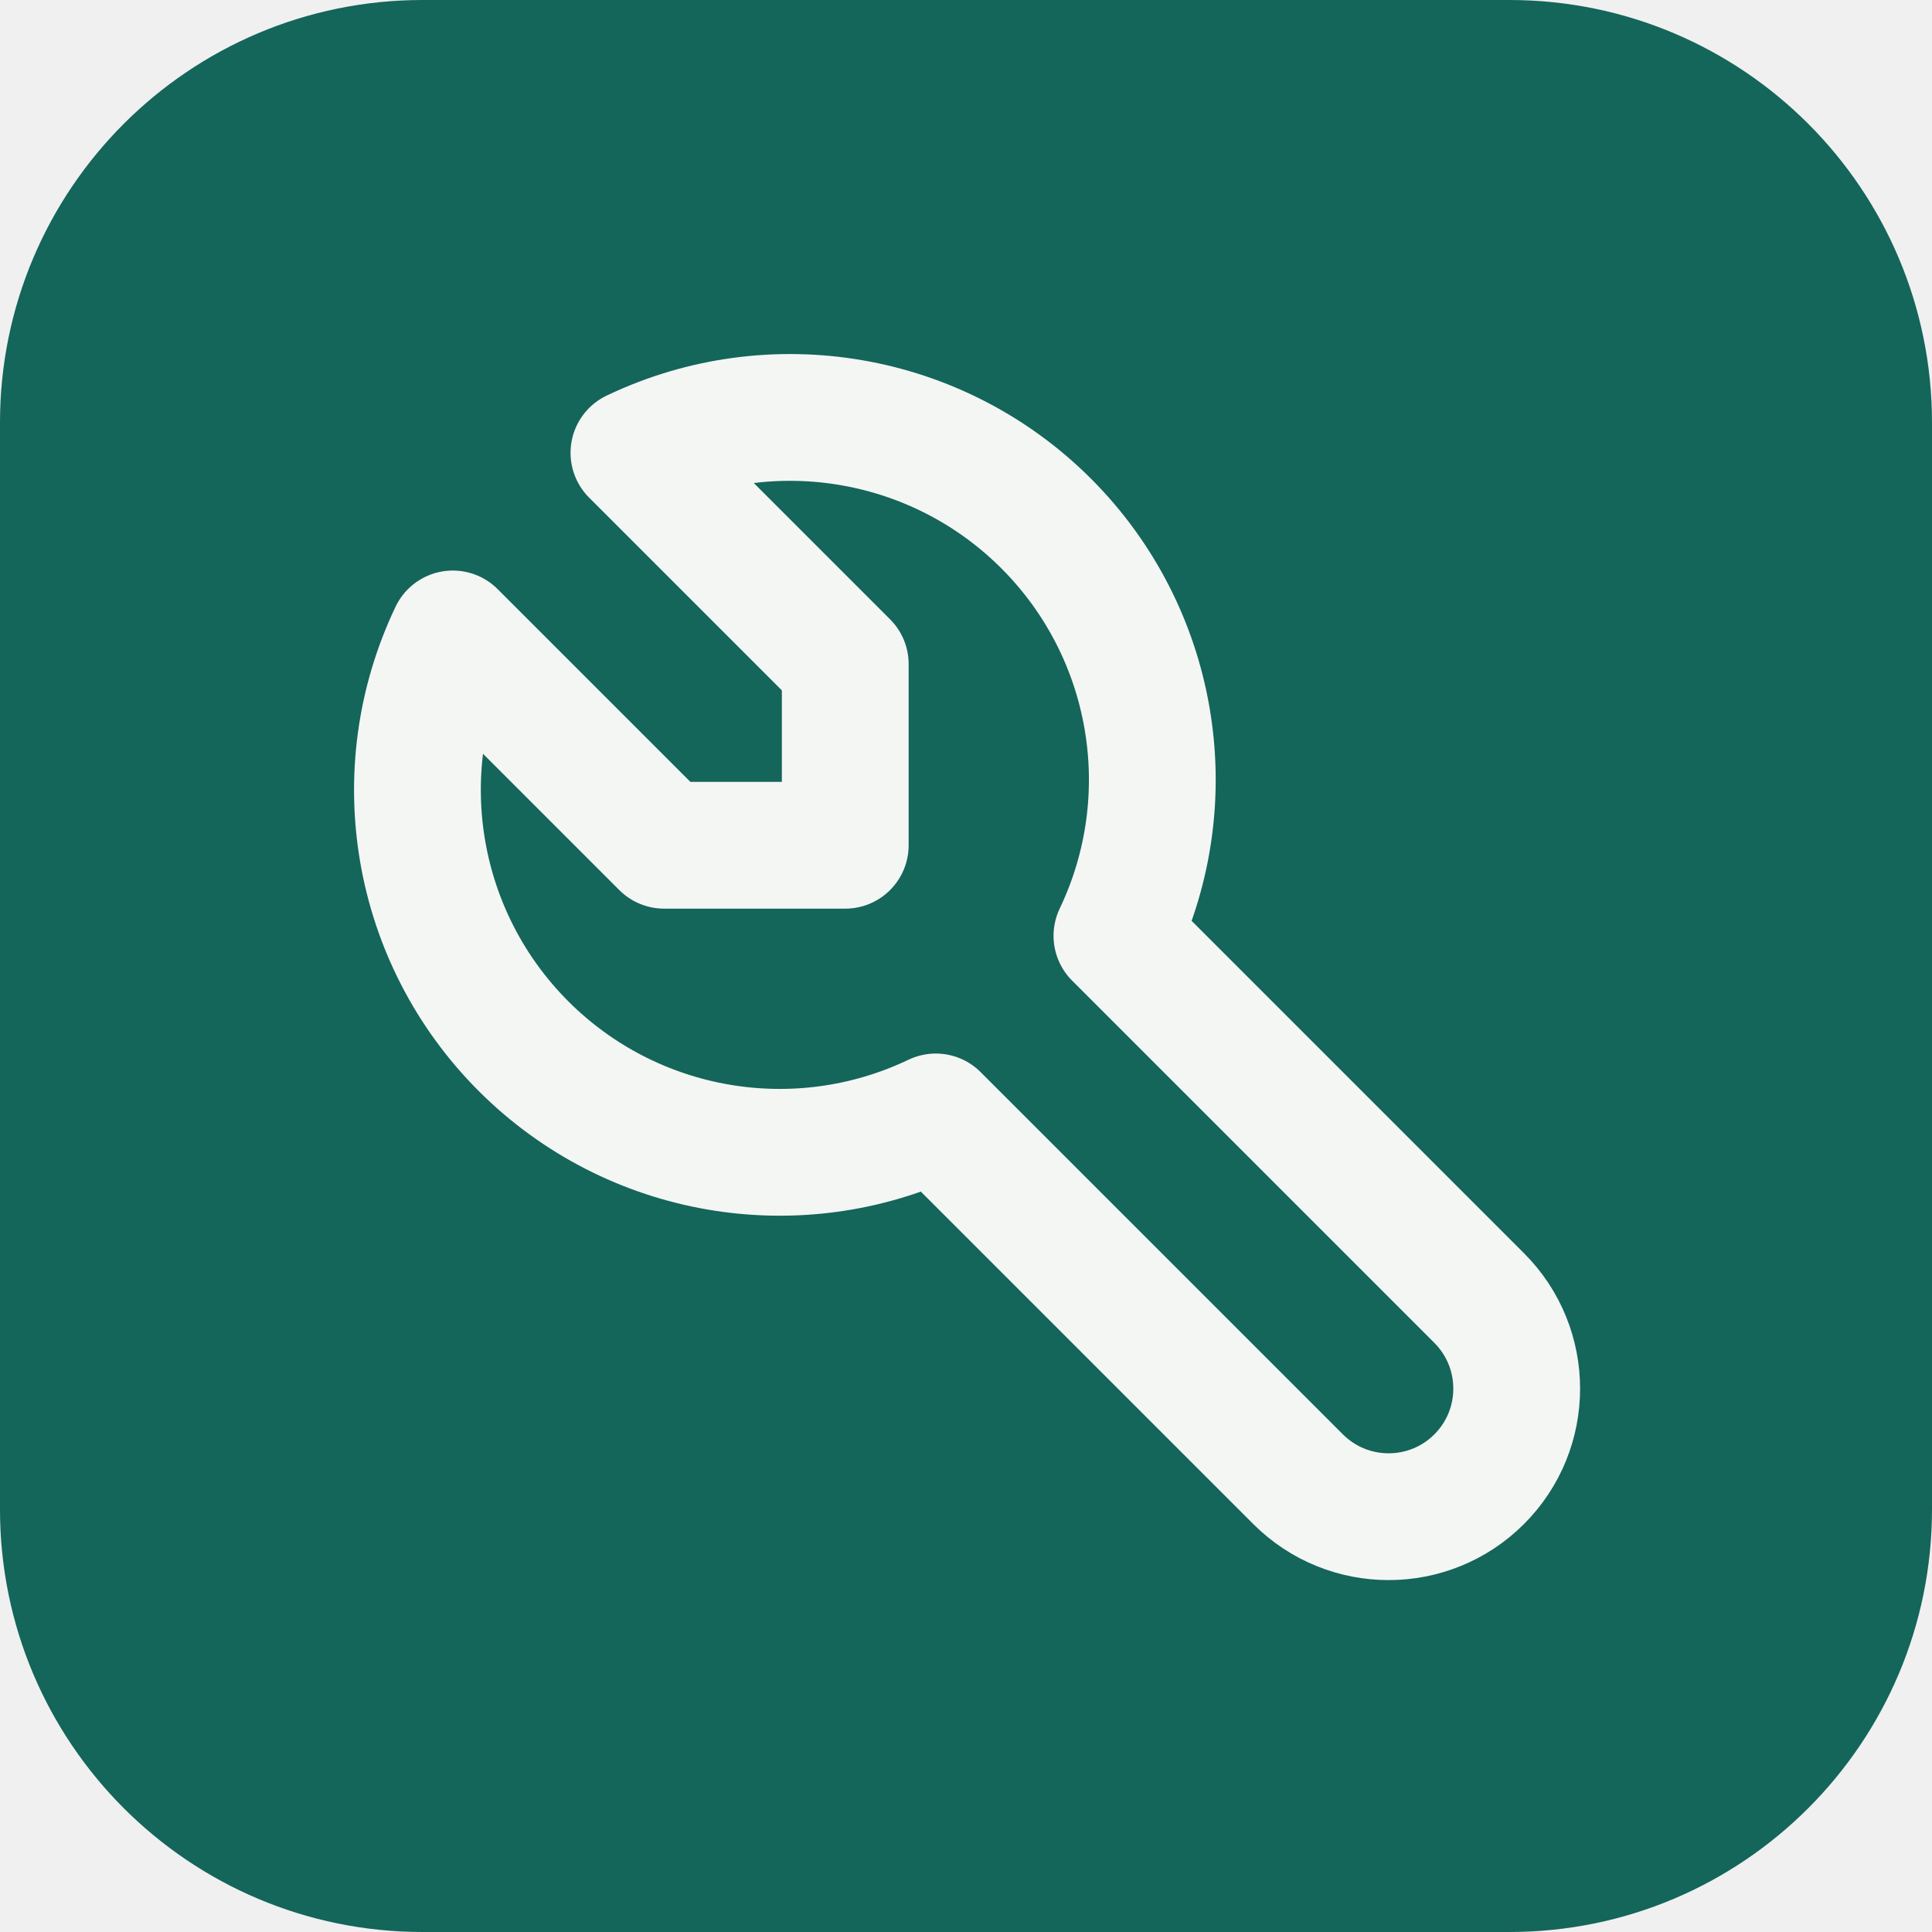
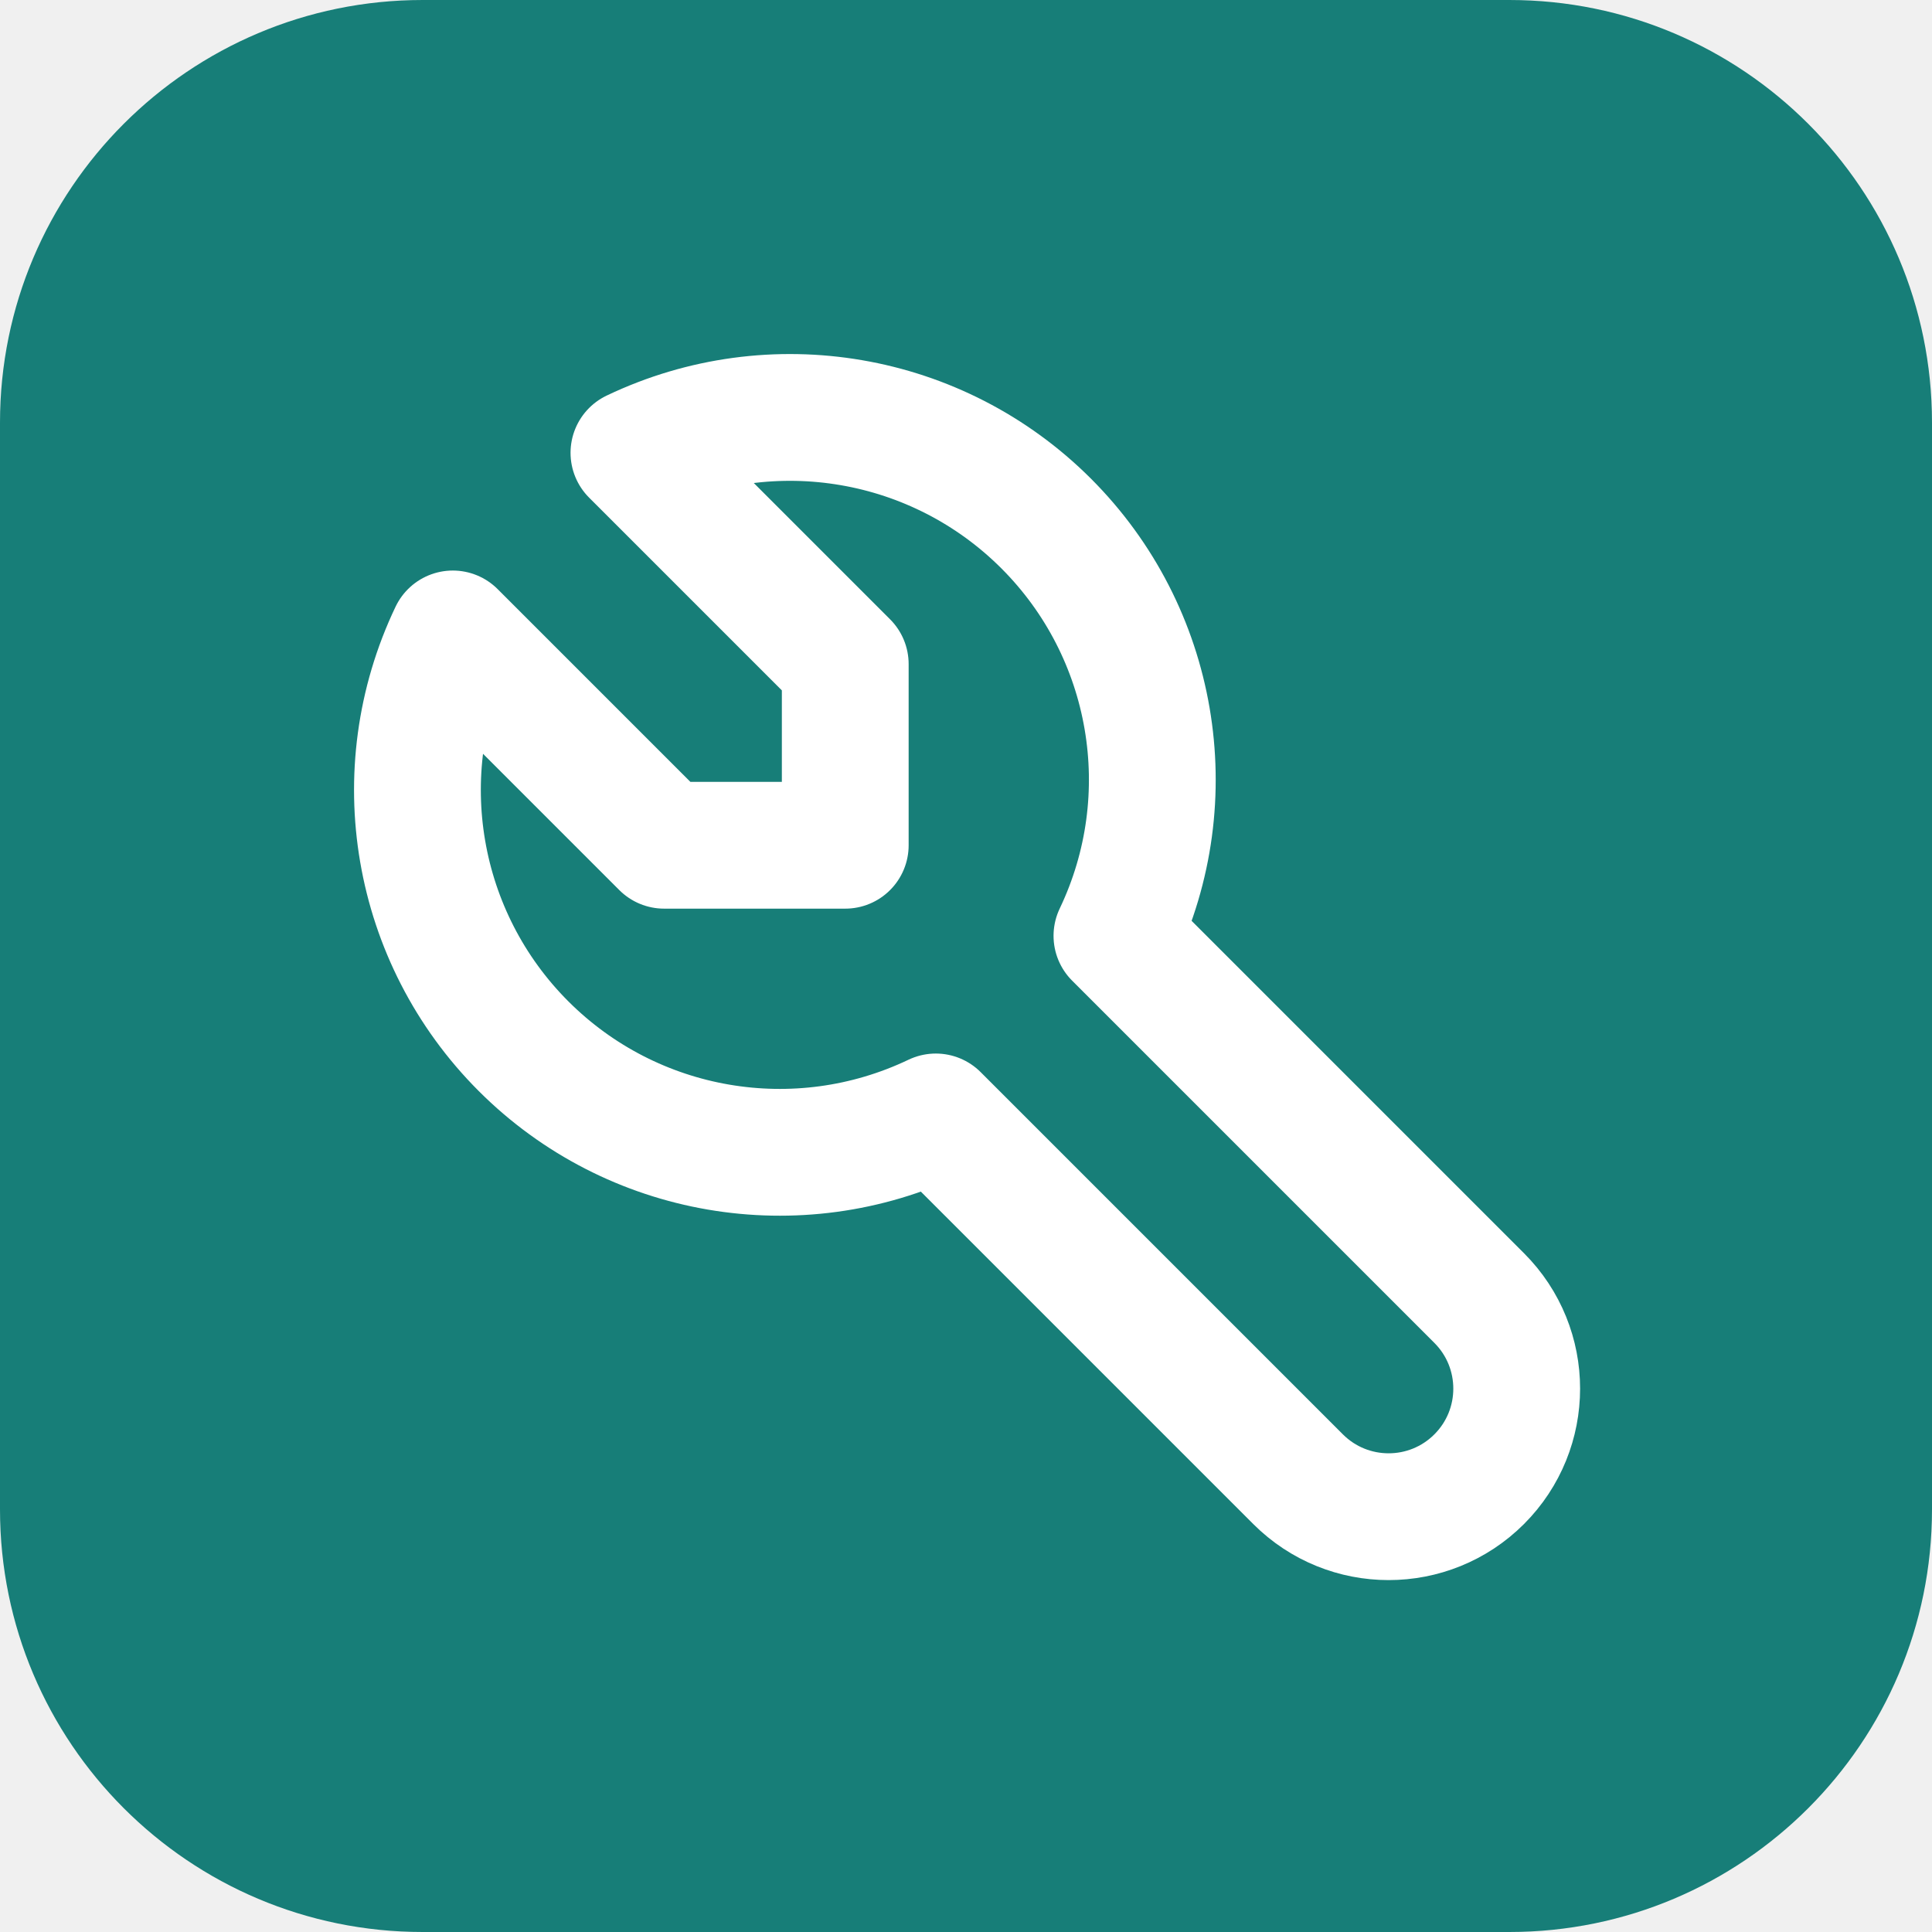
<svg xmlns="http://www.w3.org/2000/svg" viewBox="0 0 32 32">
  <style>
-     .bg { fill: #14655A; }
+     .bg { fill: #177E78; }
    @media (prefers-color-scheme: dark) {
-       .bg { fill: #57B5A2; }
+       .bg { fill: #4CC2B8; }
    }
  </style>
  <rect class="bg" width="32" height="32" rx="7" />
-   <path d="M7 10h3v-3l-3.5 -3.5a6 6 0 0 1 8 8l6 6a2 2 0 0 1 -3 3l-6 -6a6 6 0 0 1 -8 -8l3.5 3.5" transform="translate(4,4)" fill="none" stroke="#F4F6F4" stroke-width="2.1" stroke-linecap="round" stroke-linejoin="round" />
+   <path d="M7 10h3v-3l-3.5 -3.5a6 6 0 0 1 8 8l6 6a2 2 0 0 1 -3 3l-6 -6a6 6 0 0 1 -8 -8l3.5 3.5" transform="translate(4,4)" fill="none" stroke="#FFFFFF" stroke-width="2.1" stroke-linecap="round" stroke-linejoin="round" />
</svg>
